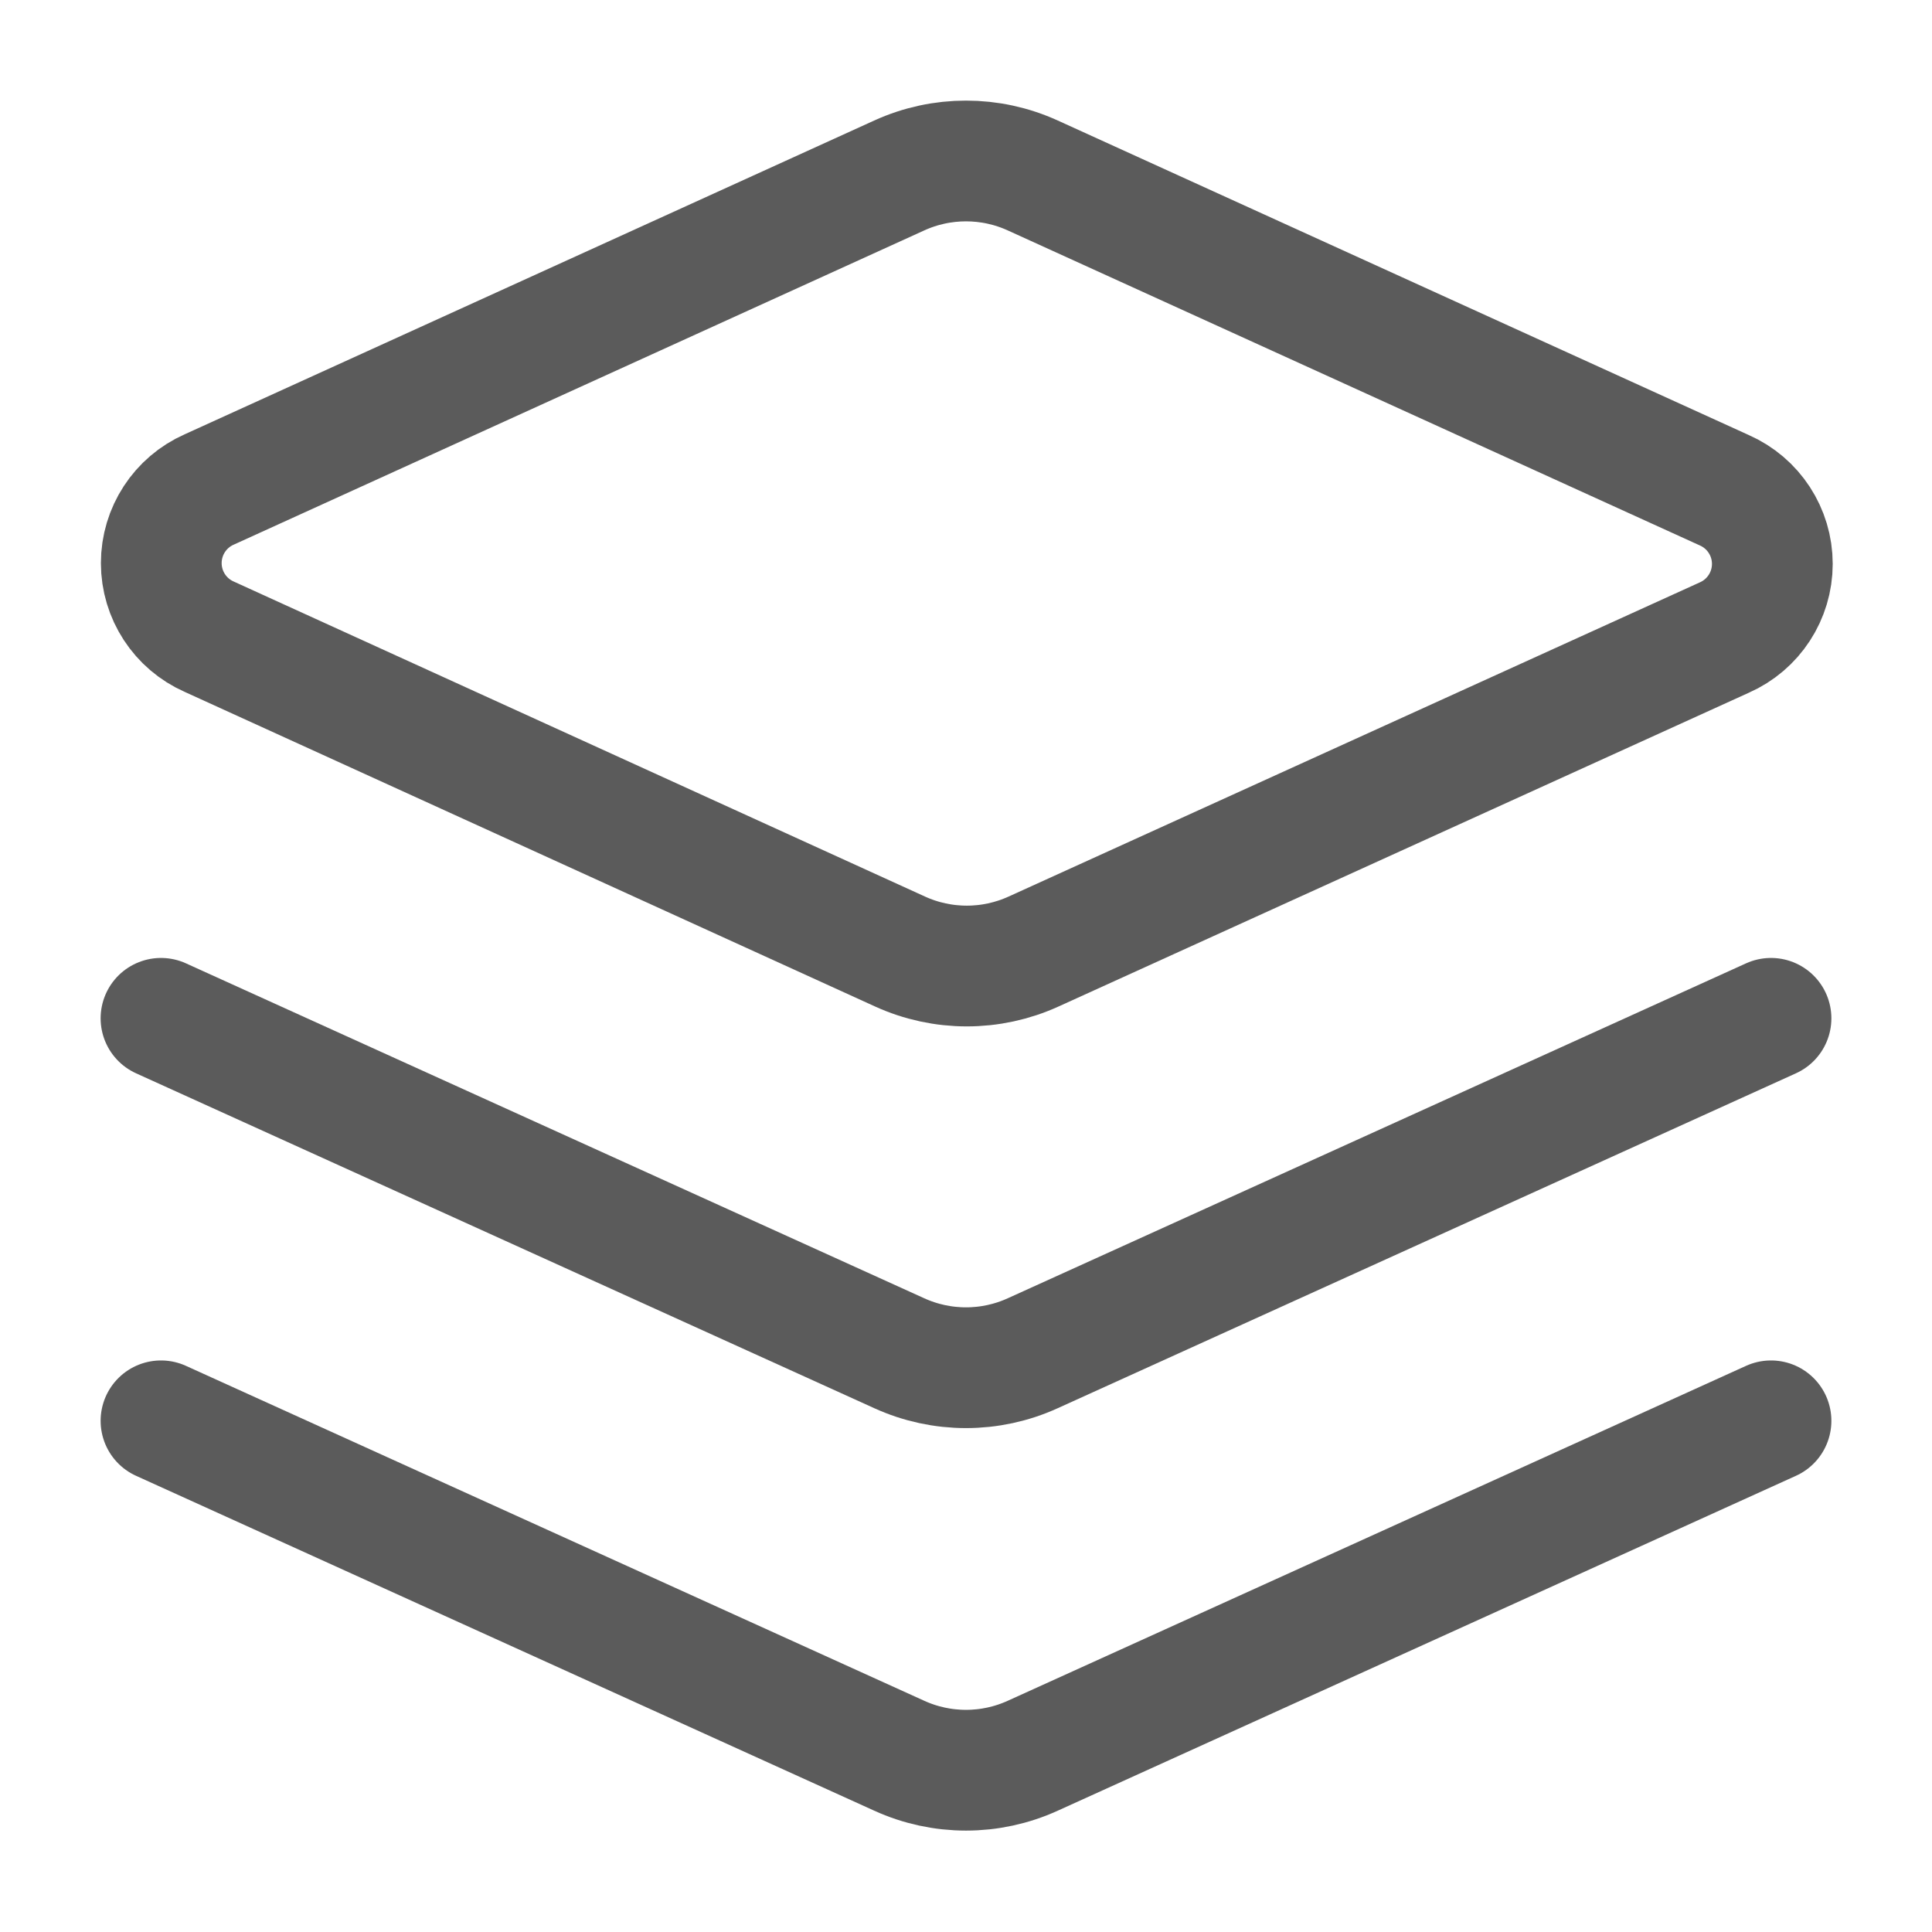
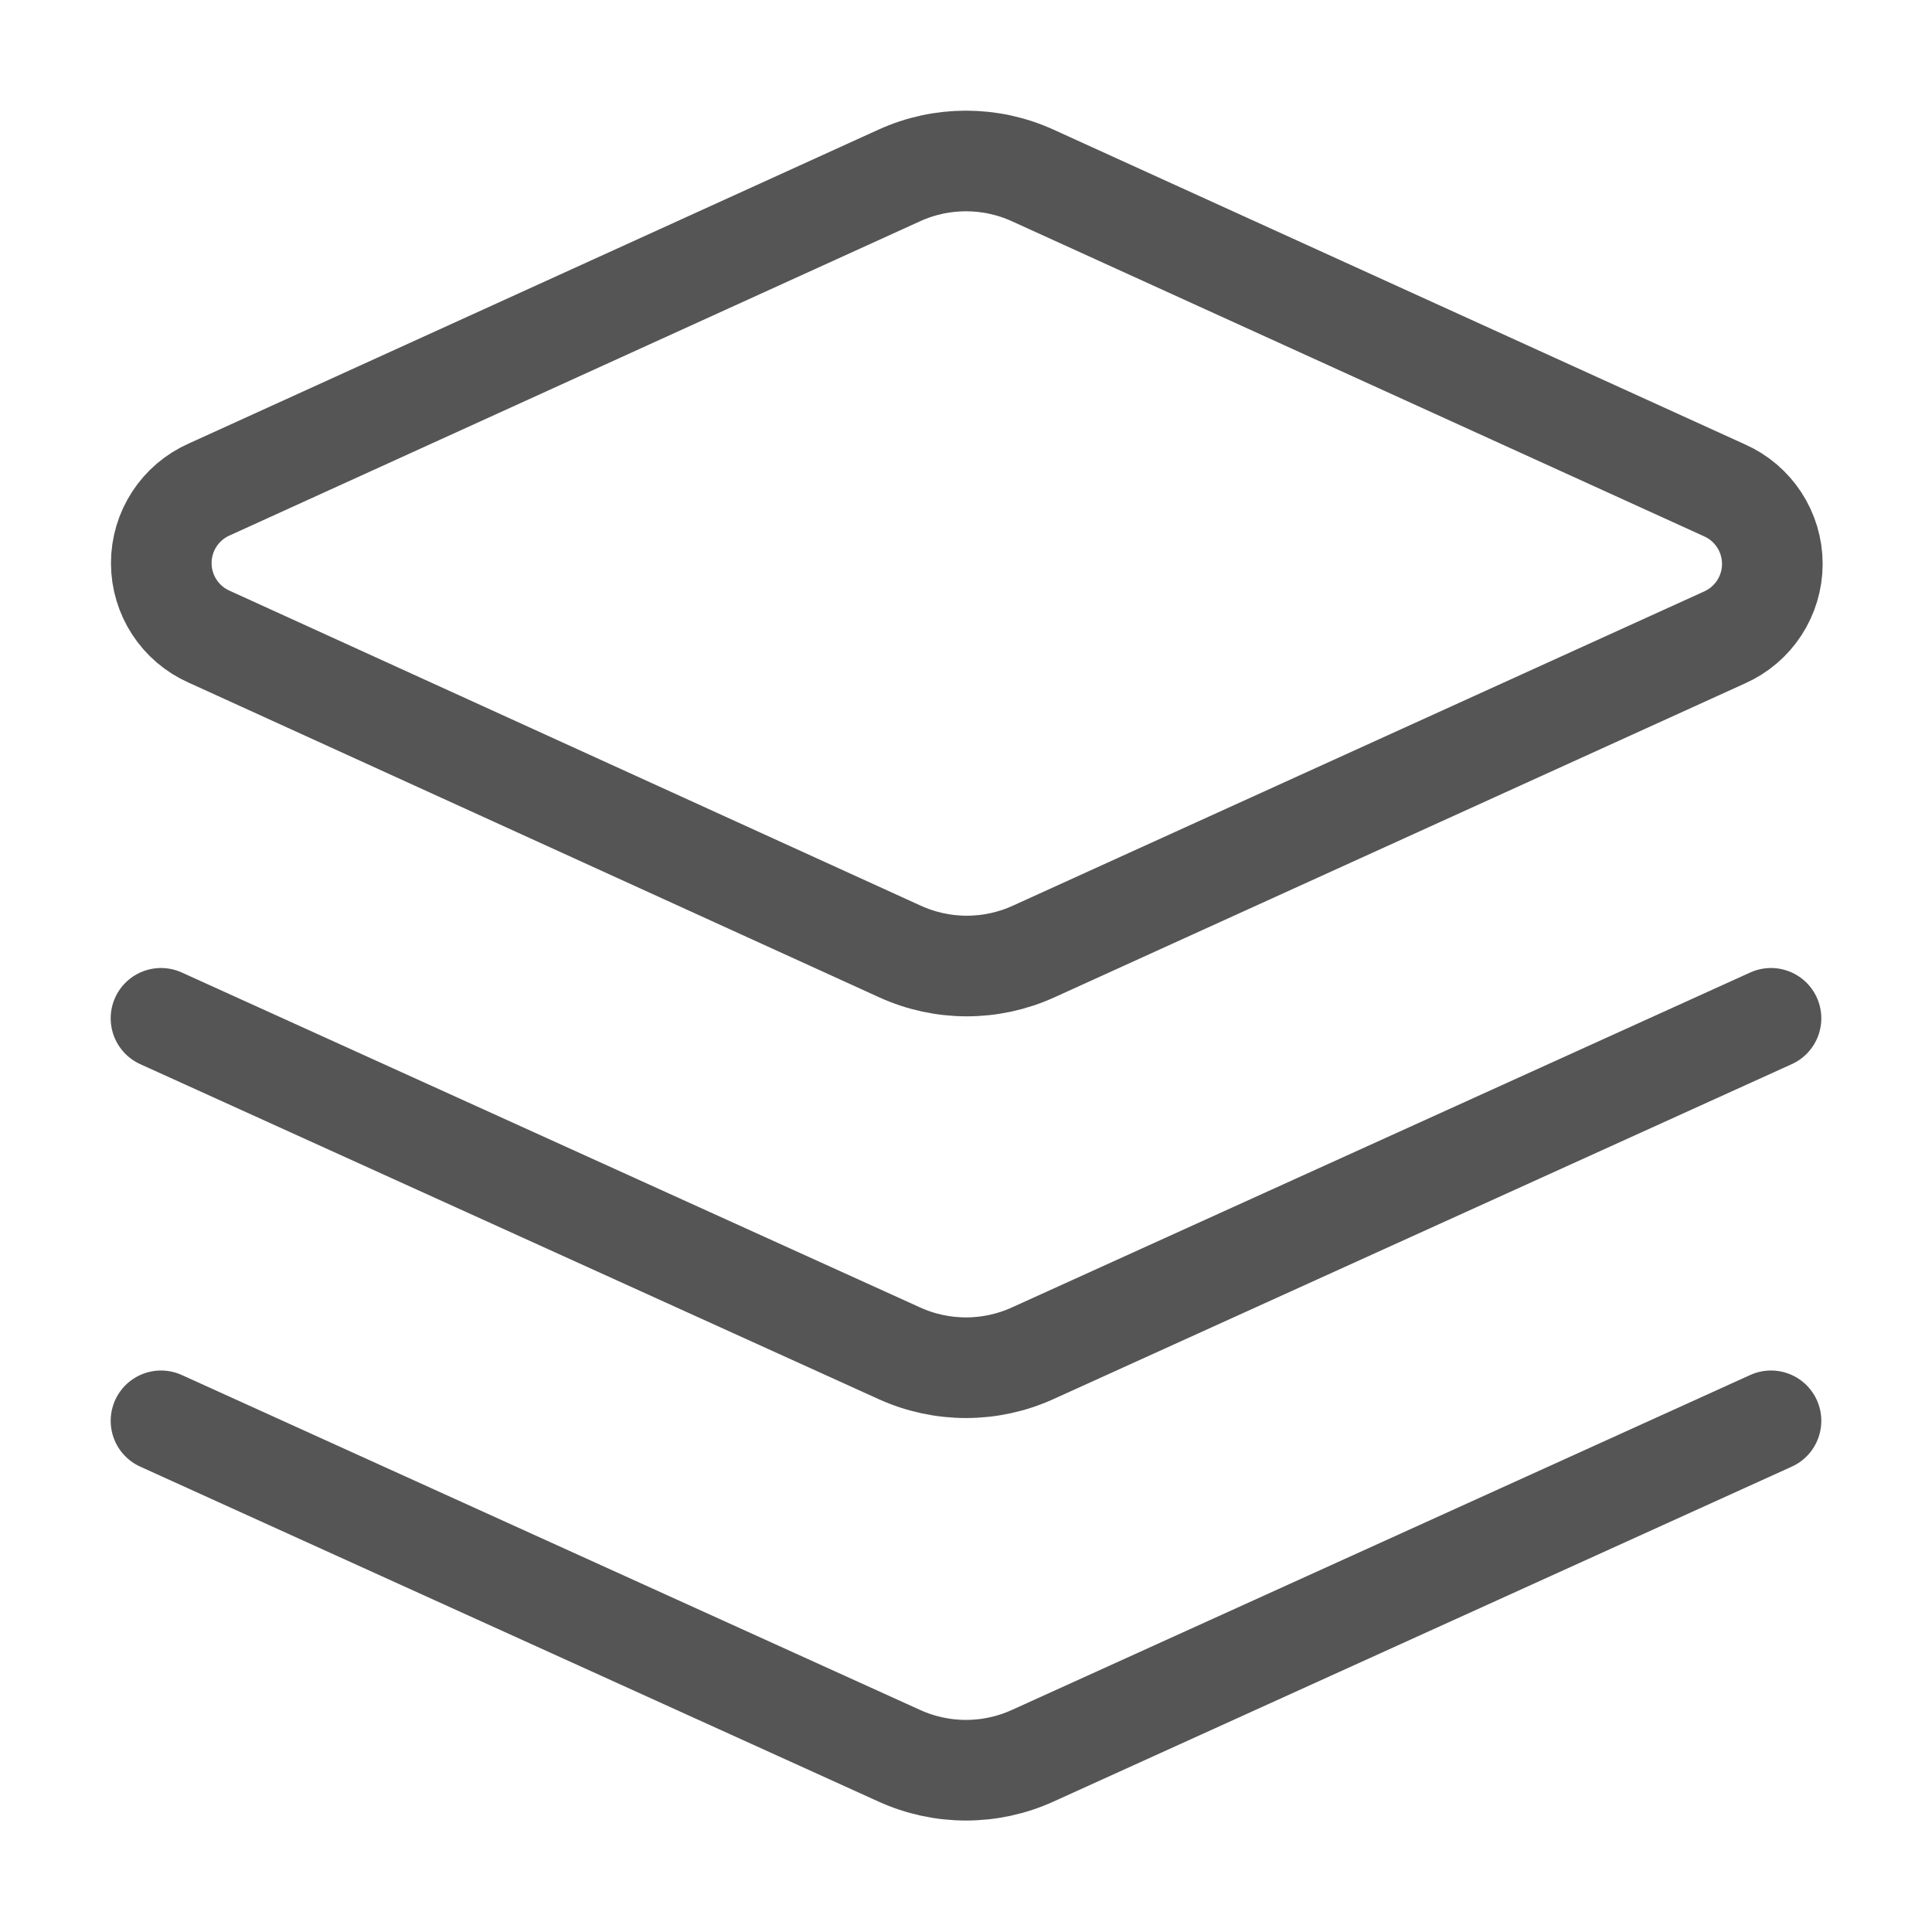
- <svg xmlns="http://www.w3.org/2000/svg" width="24" height="24" viewBox="0 0 24 24" fill="none" stroke="#5b5b5b" stroke-width="1.5" stroke-linecap="round" stroke-linejoin="round" class="lucide lucide-layers">
+ <svg xmlns="http://www.w3.org/2000/svg" width="24" height="24" viewBox="0 0 24 24" fill="none" stroke="#555555" stroke-width="1.25" stroke-linecap="round" stroke-linejoin="round" class="lucide lucide-layers">
  <path d="m12.83 2.18a2 2 0 0 0-1.66 0L2.6 6.08a1 1 0 0 0 0 1.83l8.58 3.91a2 2 0 0 0 1.66 0l8.58-3.9a1 1 0 0 0 0-1.83Z" />
  <path d="m22 17.65-9.17 4.16a2 2 0 0 1-1.66 0L2 17.65" />
  <path d="m22 12.65-9.17 4.16a2 2 0 0 1-1.66 0L2 12.65" />
</svg>
